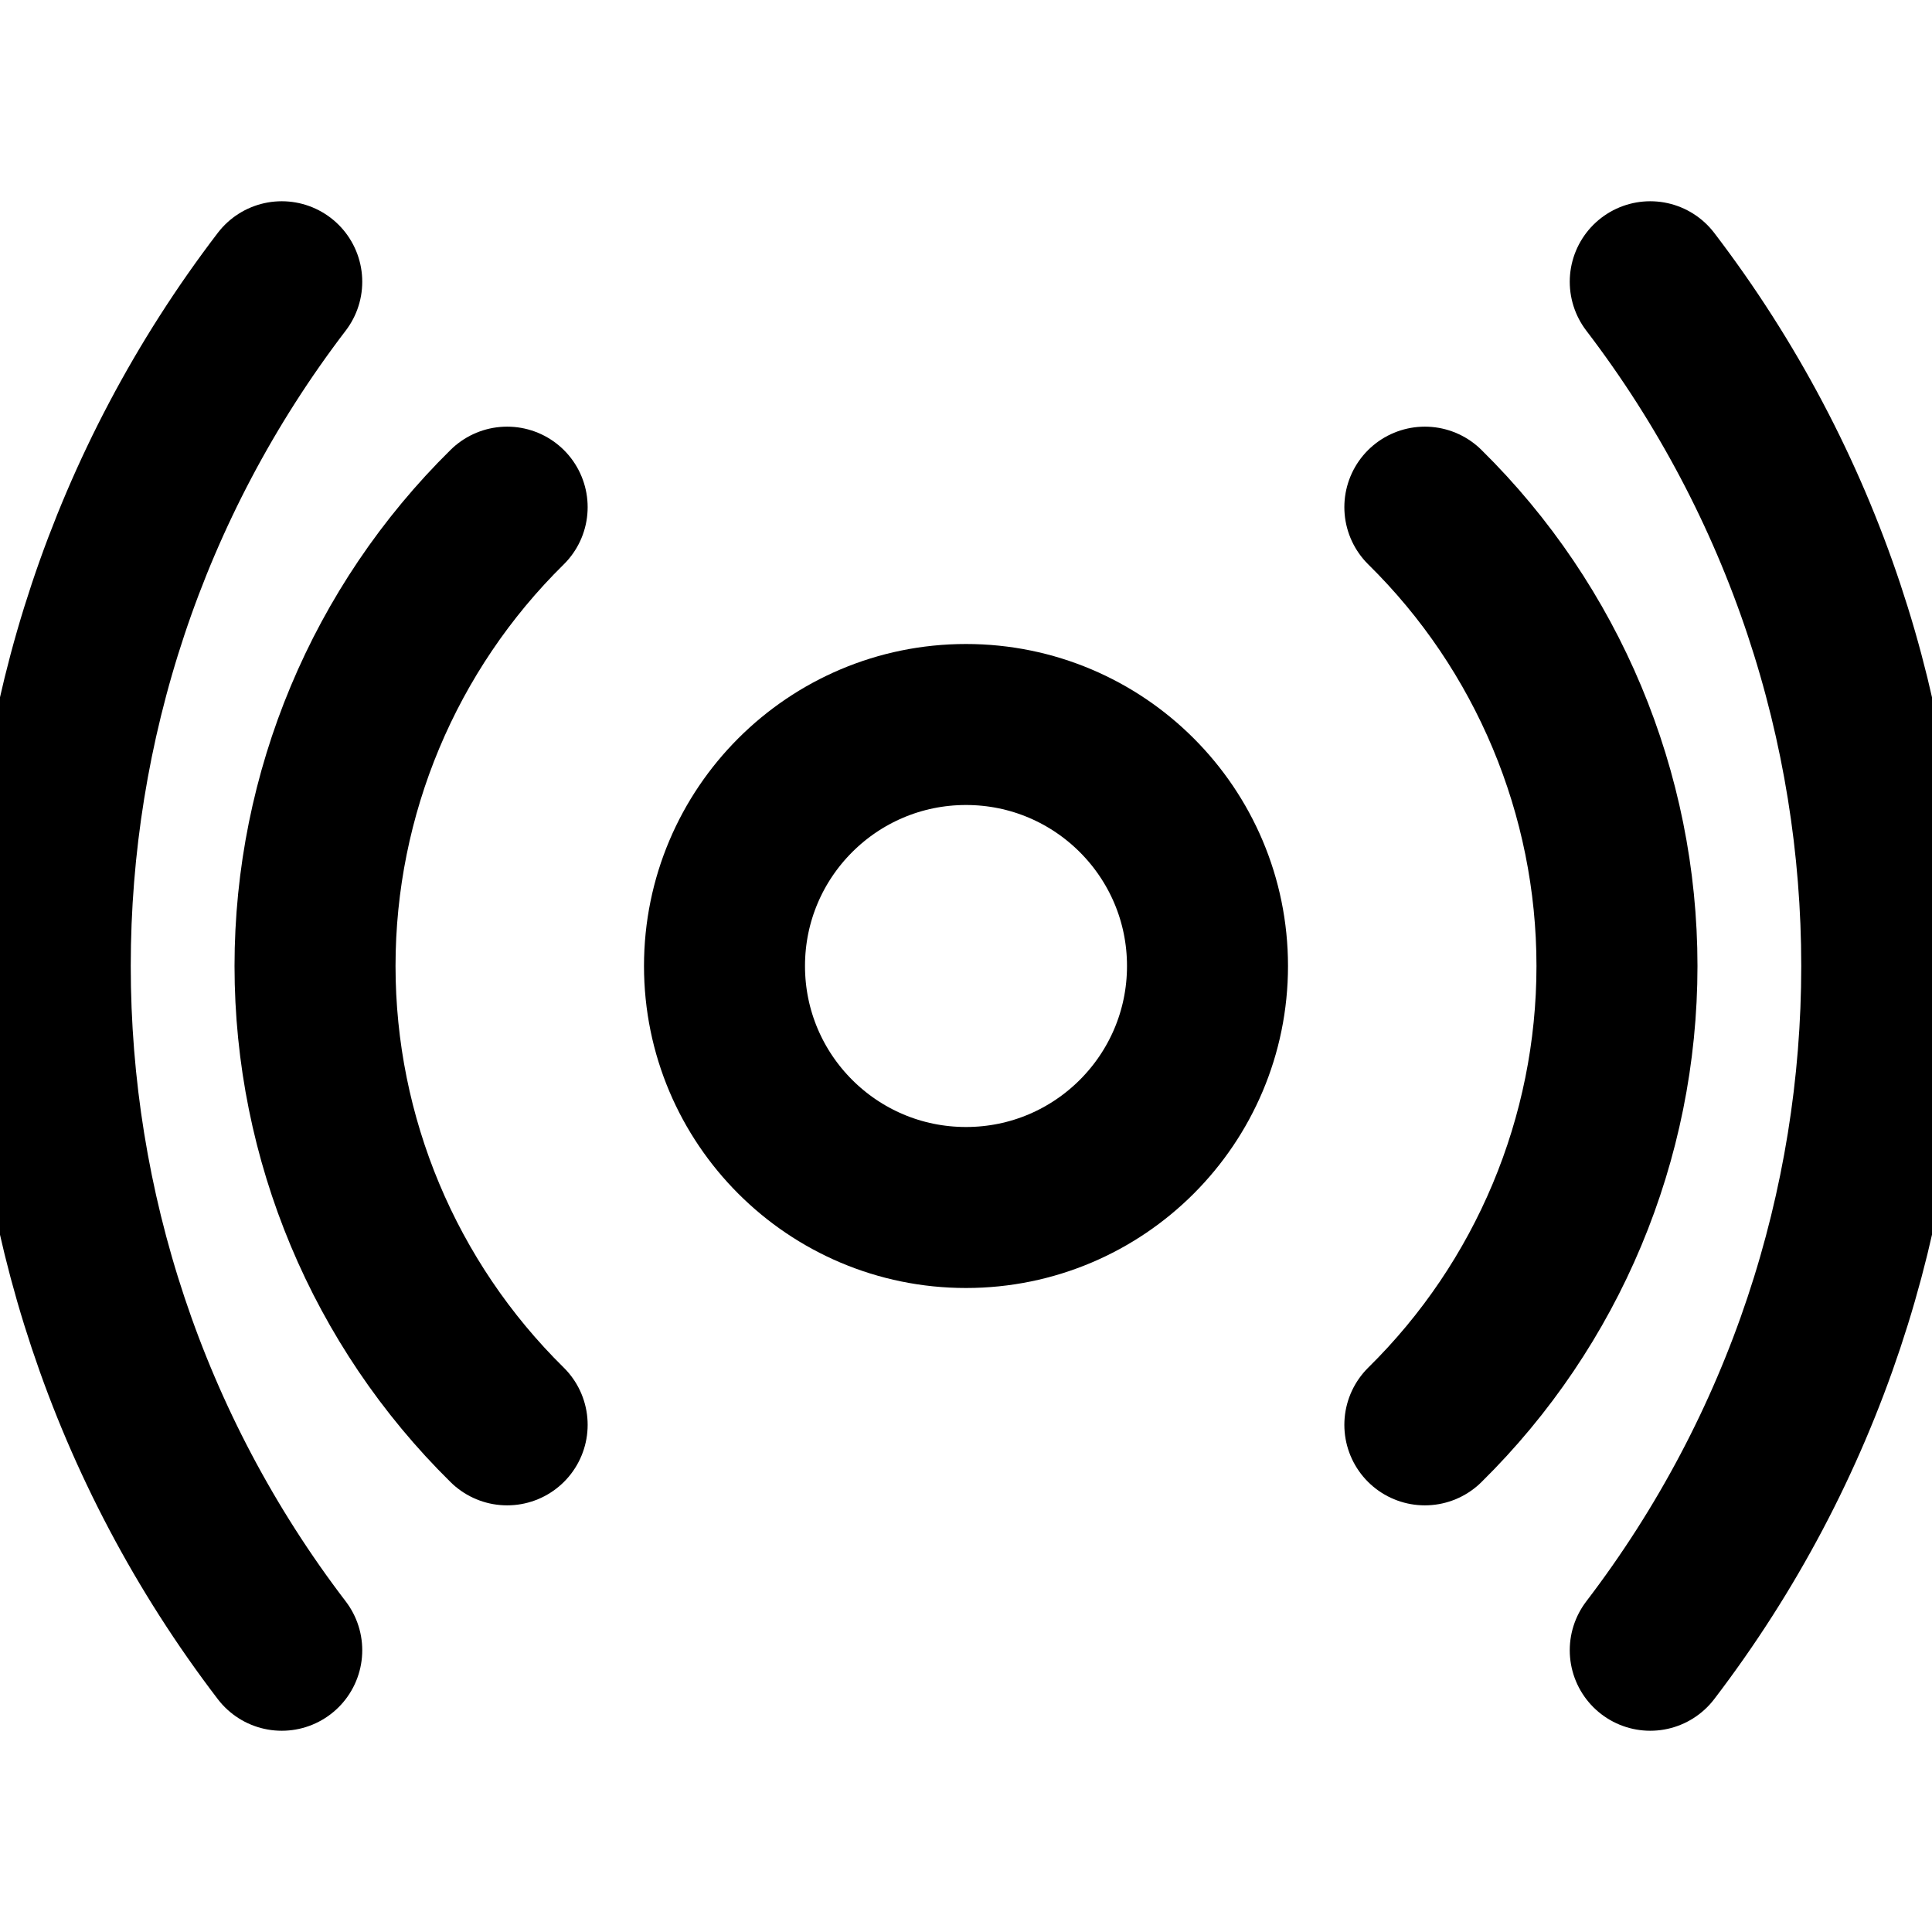
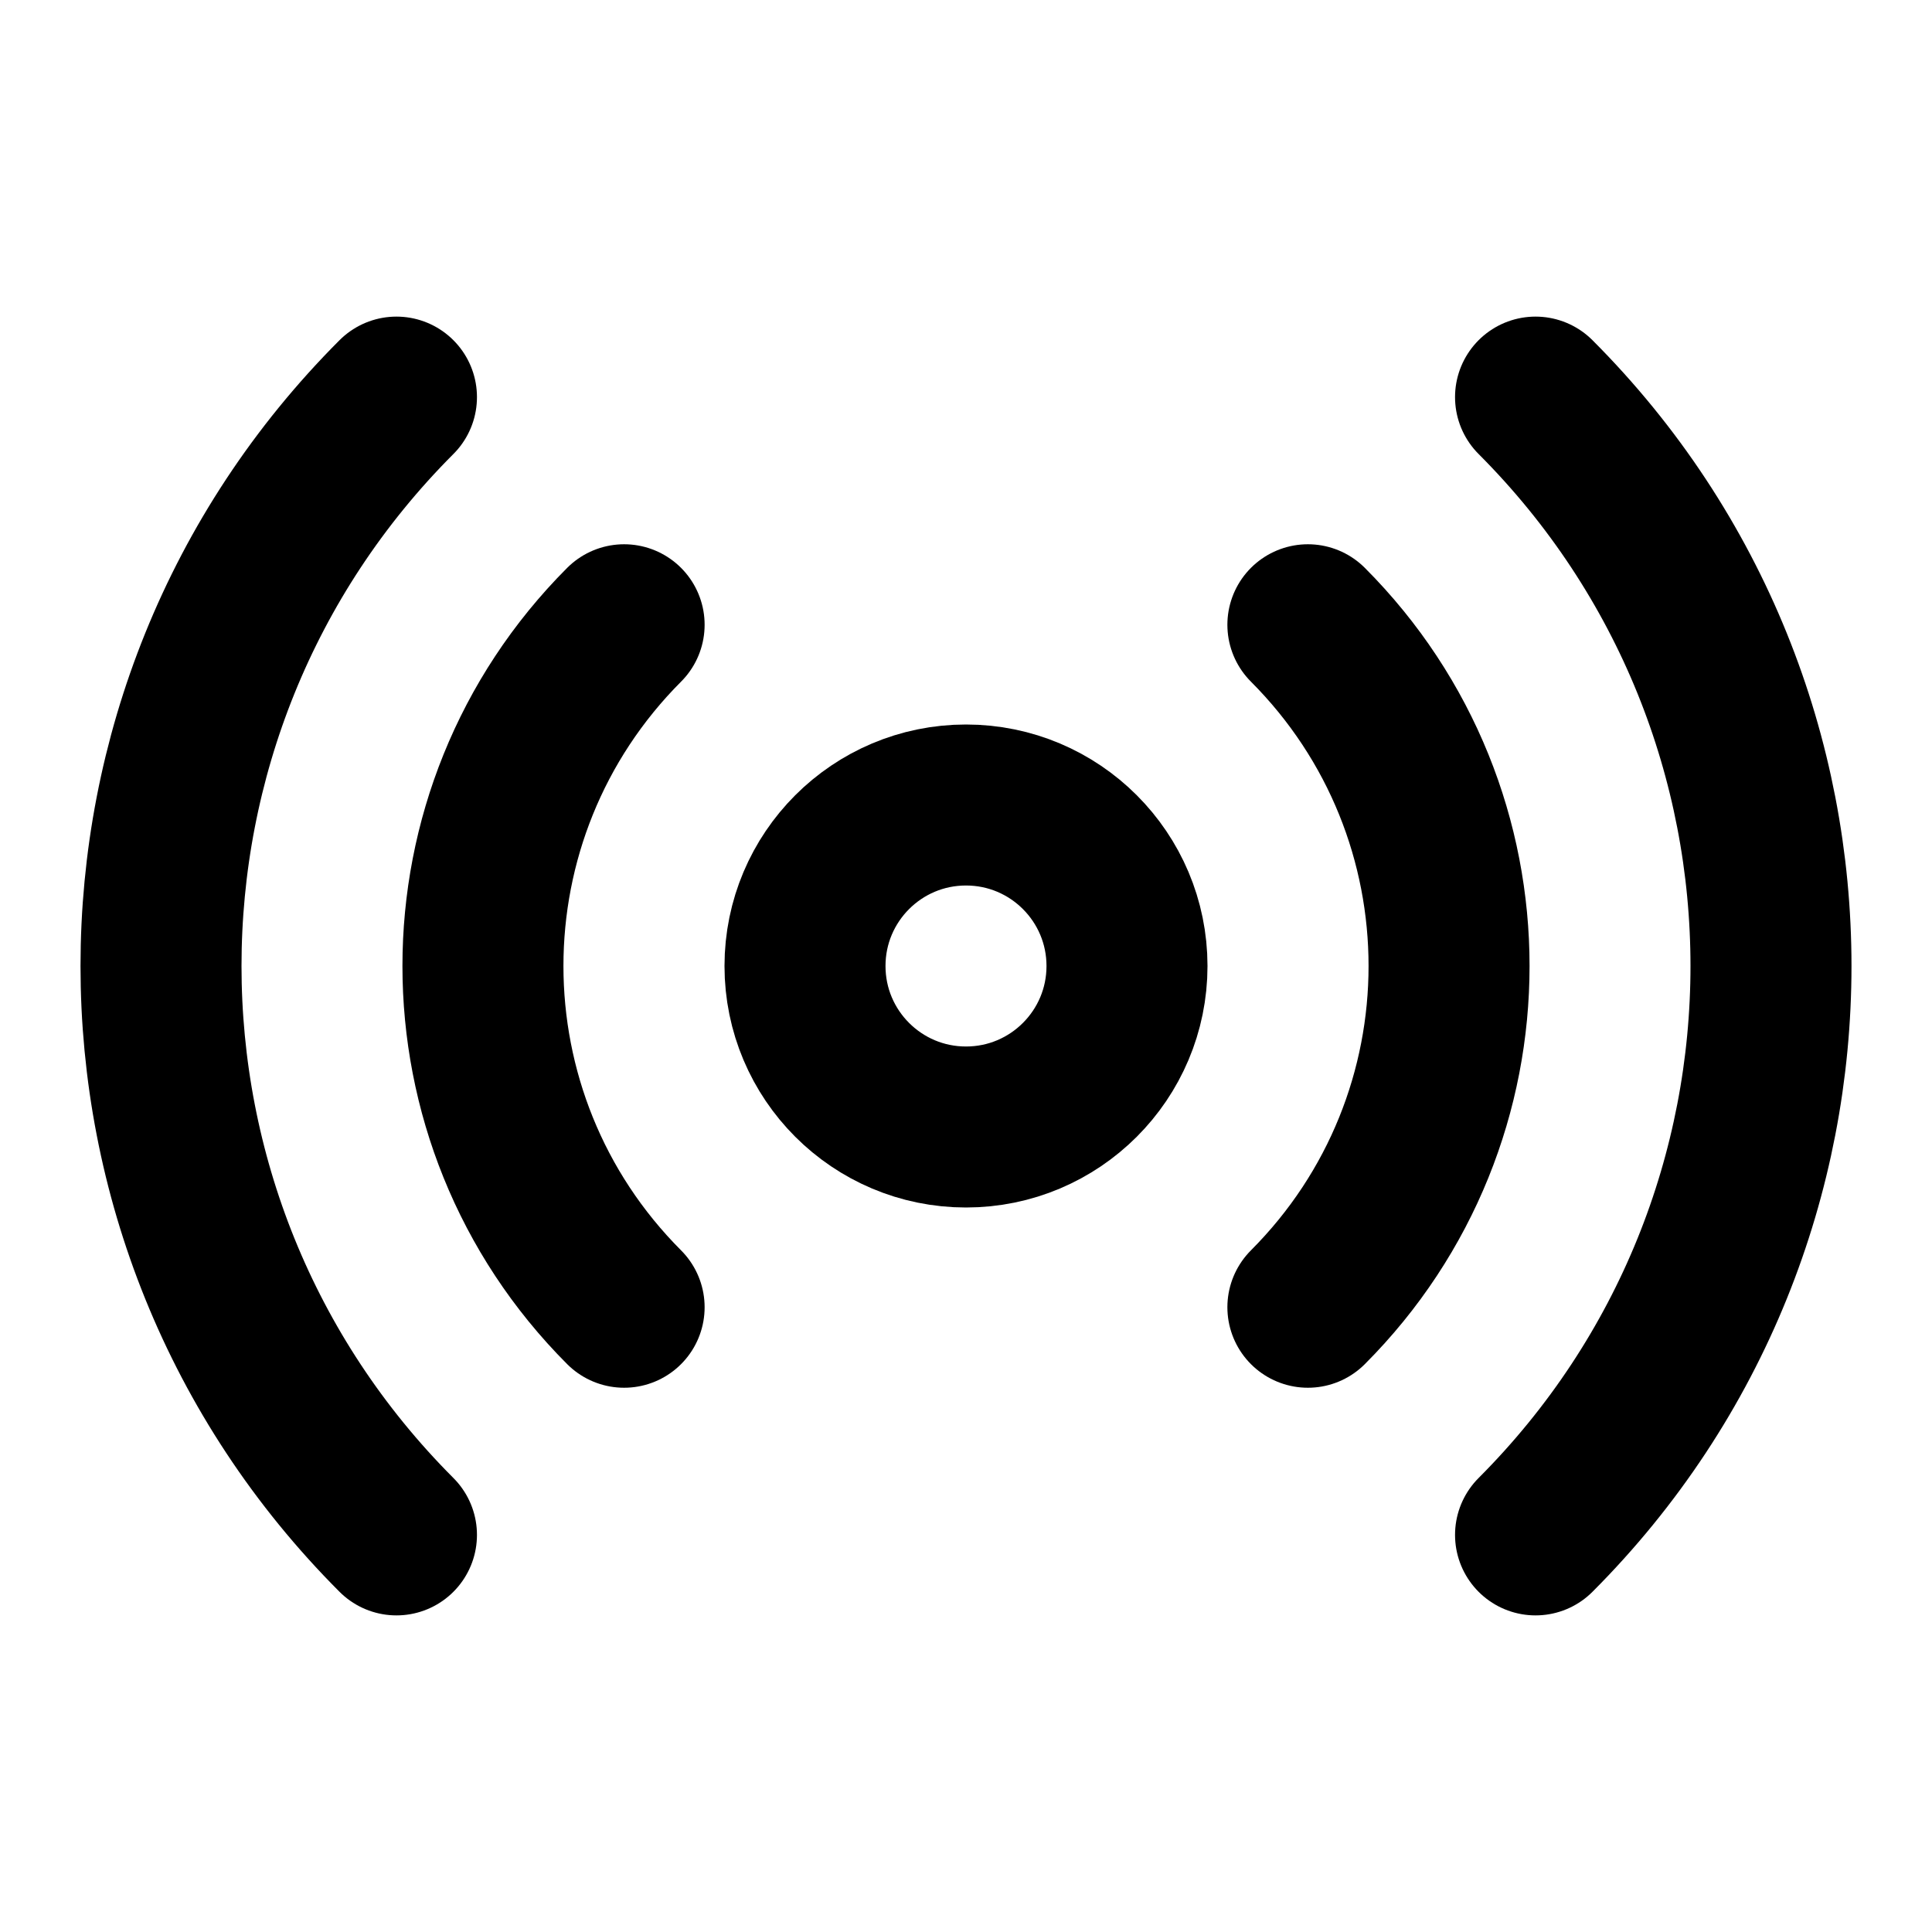
<svg xmlns="http://www.w3.org/2000/svg" viewBox="0 0 24 24" fill="none" stroke="currentColor" stroke-width="2" stroke-linecap="round" stroke-linejoin="round">
-   <circle cx="12" cy="12" r="3" />
-   <path d="M6.3 6.3a8 8 0 0 0 0 11.4" />
-   <path d="M17.7 6.3a8 8 0 0 1 0 11.4" />
-   <path d="M3.5 3.5a14 14 0 0 0 0 17" />
-   <path d="M20.5 3.5a14 14 0 0 1 0 17" />
+   <path d="M16.247 7.761a6 6 0 0 1 0 8.478" />
+   <path d="M19.075 4.933a10 10 0 0 1 0 14.134" />
+   <path d="M4.925 19.067a10 10 0 0 1 0-14.134" />
+   <path d="M7.753 16.239a6 6 0 0 1 0-8.478" />
+   <circle cx="12" cy="12" r="2" />
</svg>
